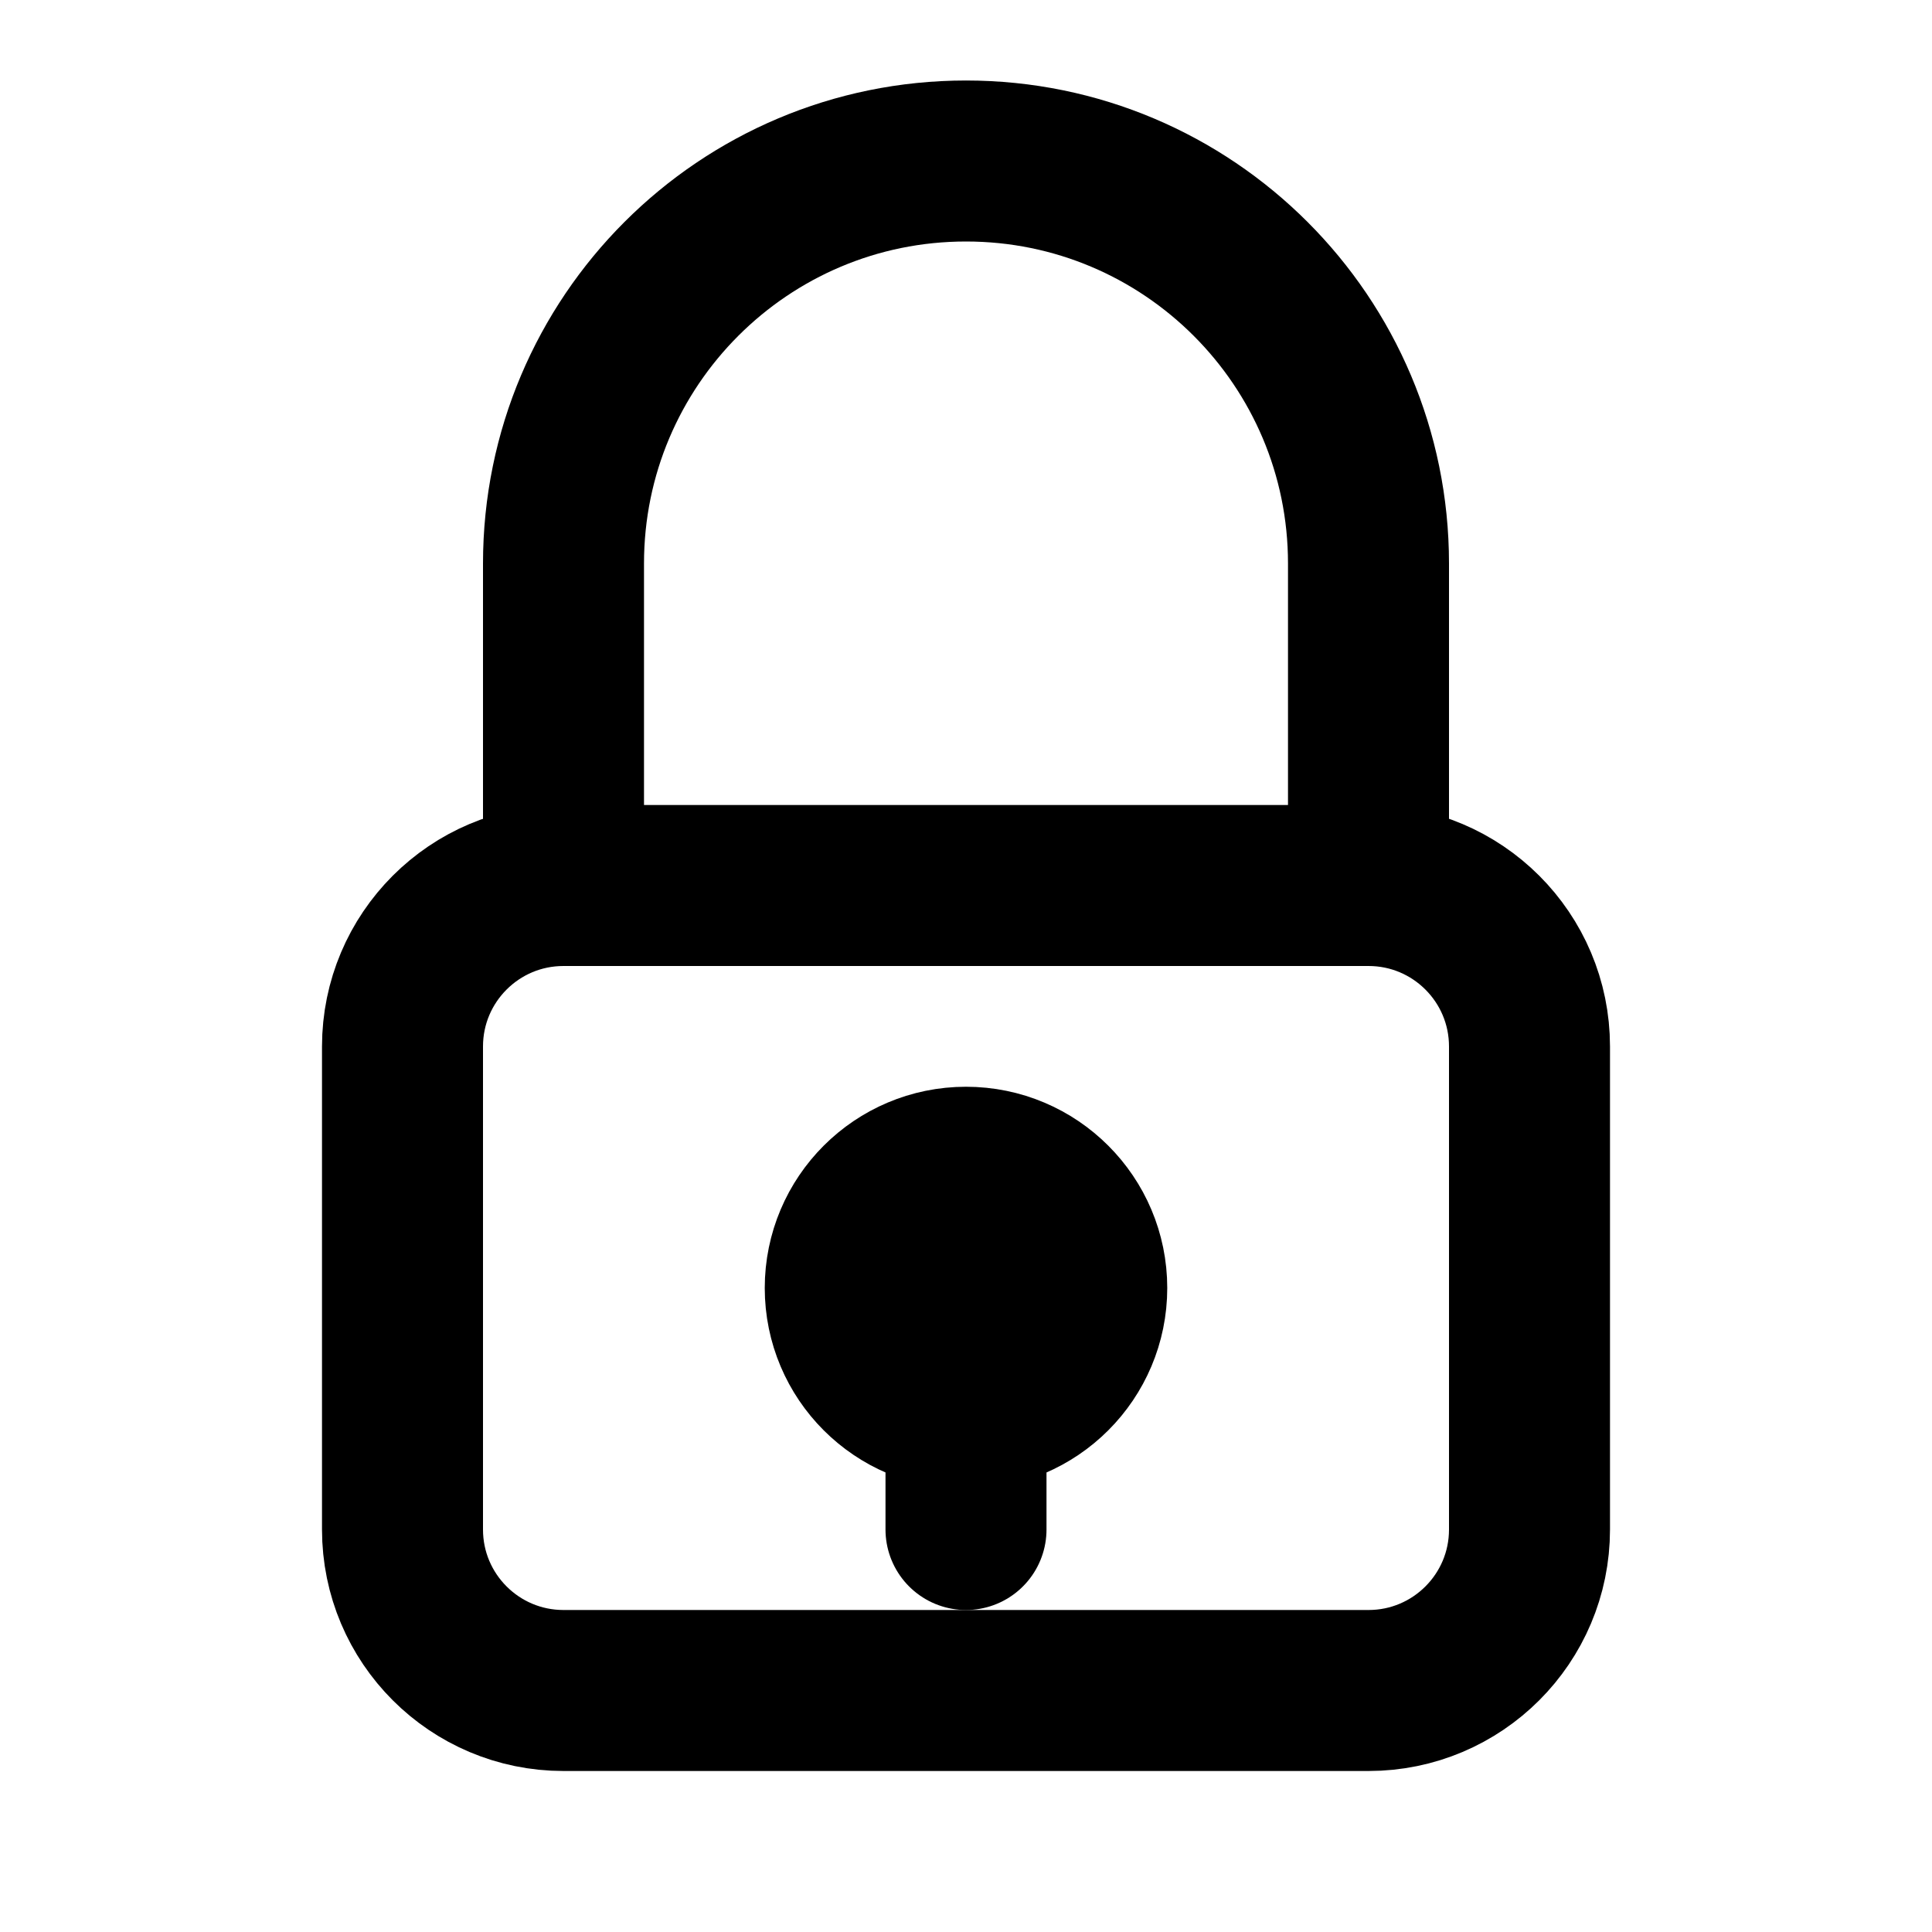
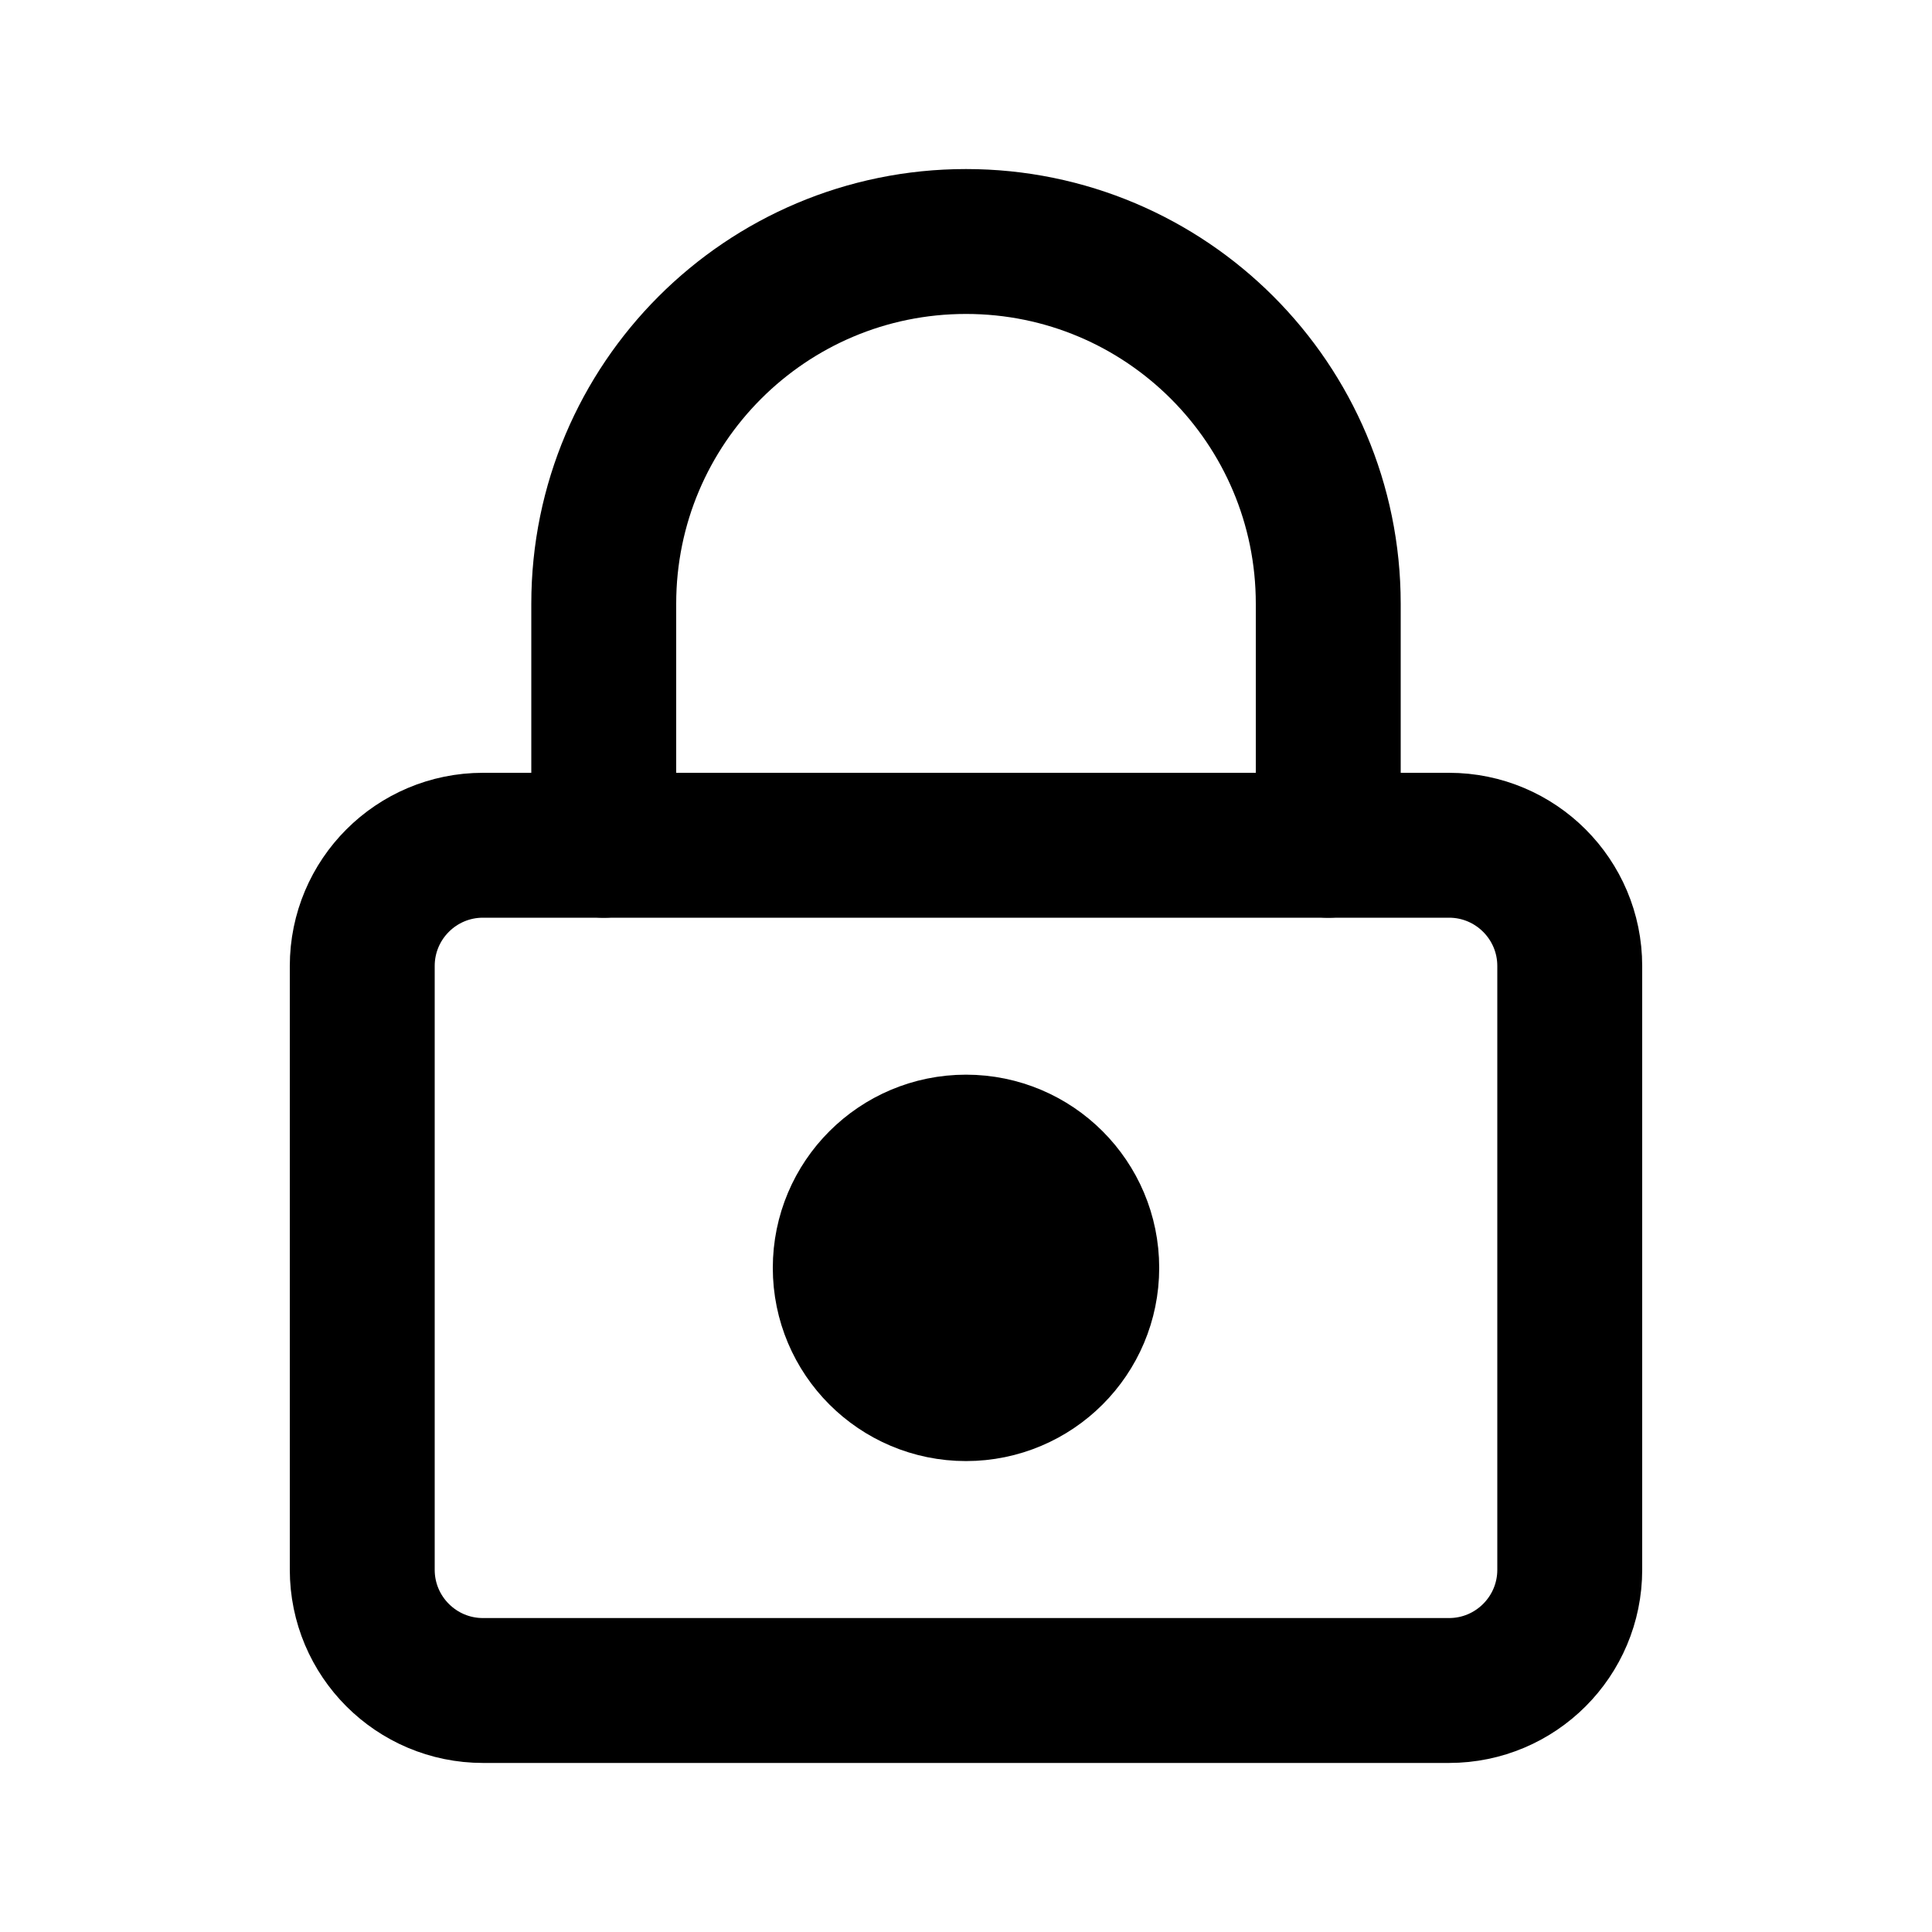
- <svg xmlns="http://www.w3.org/2000/svg" viewBox="0 0 24 24" fill="none" stroke="currentColor" stroke-width="2" stroke-linecap="round" stroke-linejoin="round">
-   <rect x="5" y="11" width="14" height="10" rx="2" ry="2" />
-   <circle cx="12" cy="16" r="1.5" fill="currentColor" />
-   <path d="M12 17.5V19" />
-   <path d="M7 11V7a5 5 0 0 1 10 0v4" />
+ <svg xmlns="http://www.w3.org/2000/svg" viewBox="0 0 16 16" fill="none" stroke="currentColor" stroke-width="1.2" stroke-linecap="round" stroke-linejoin="round">
+   <rect x="3" y="7" width="10" height="7" rx="1" />
+   <path d="M5 7V5a3 3 0 016 0v2" />
+   <circle cx="8" cy="10.5" r="1" fill="currentColor" />
</svg>
